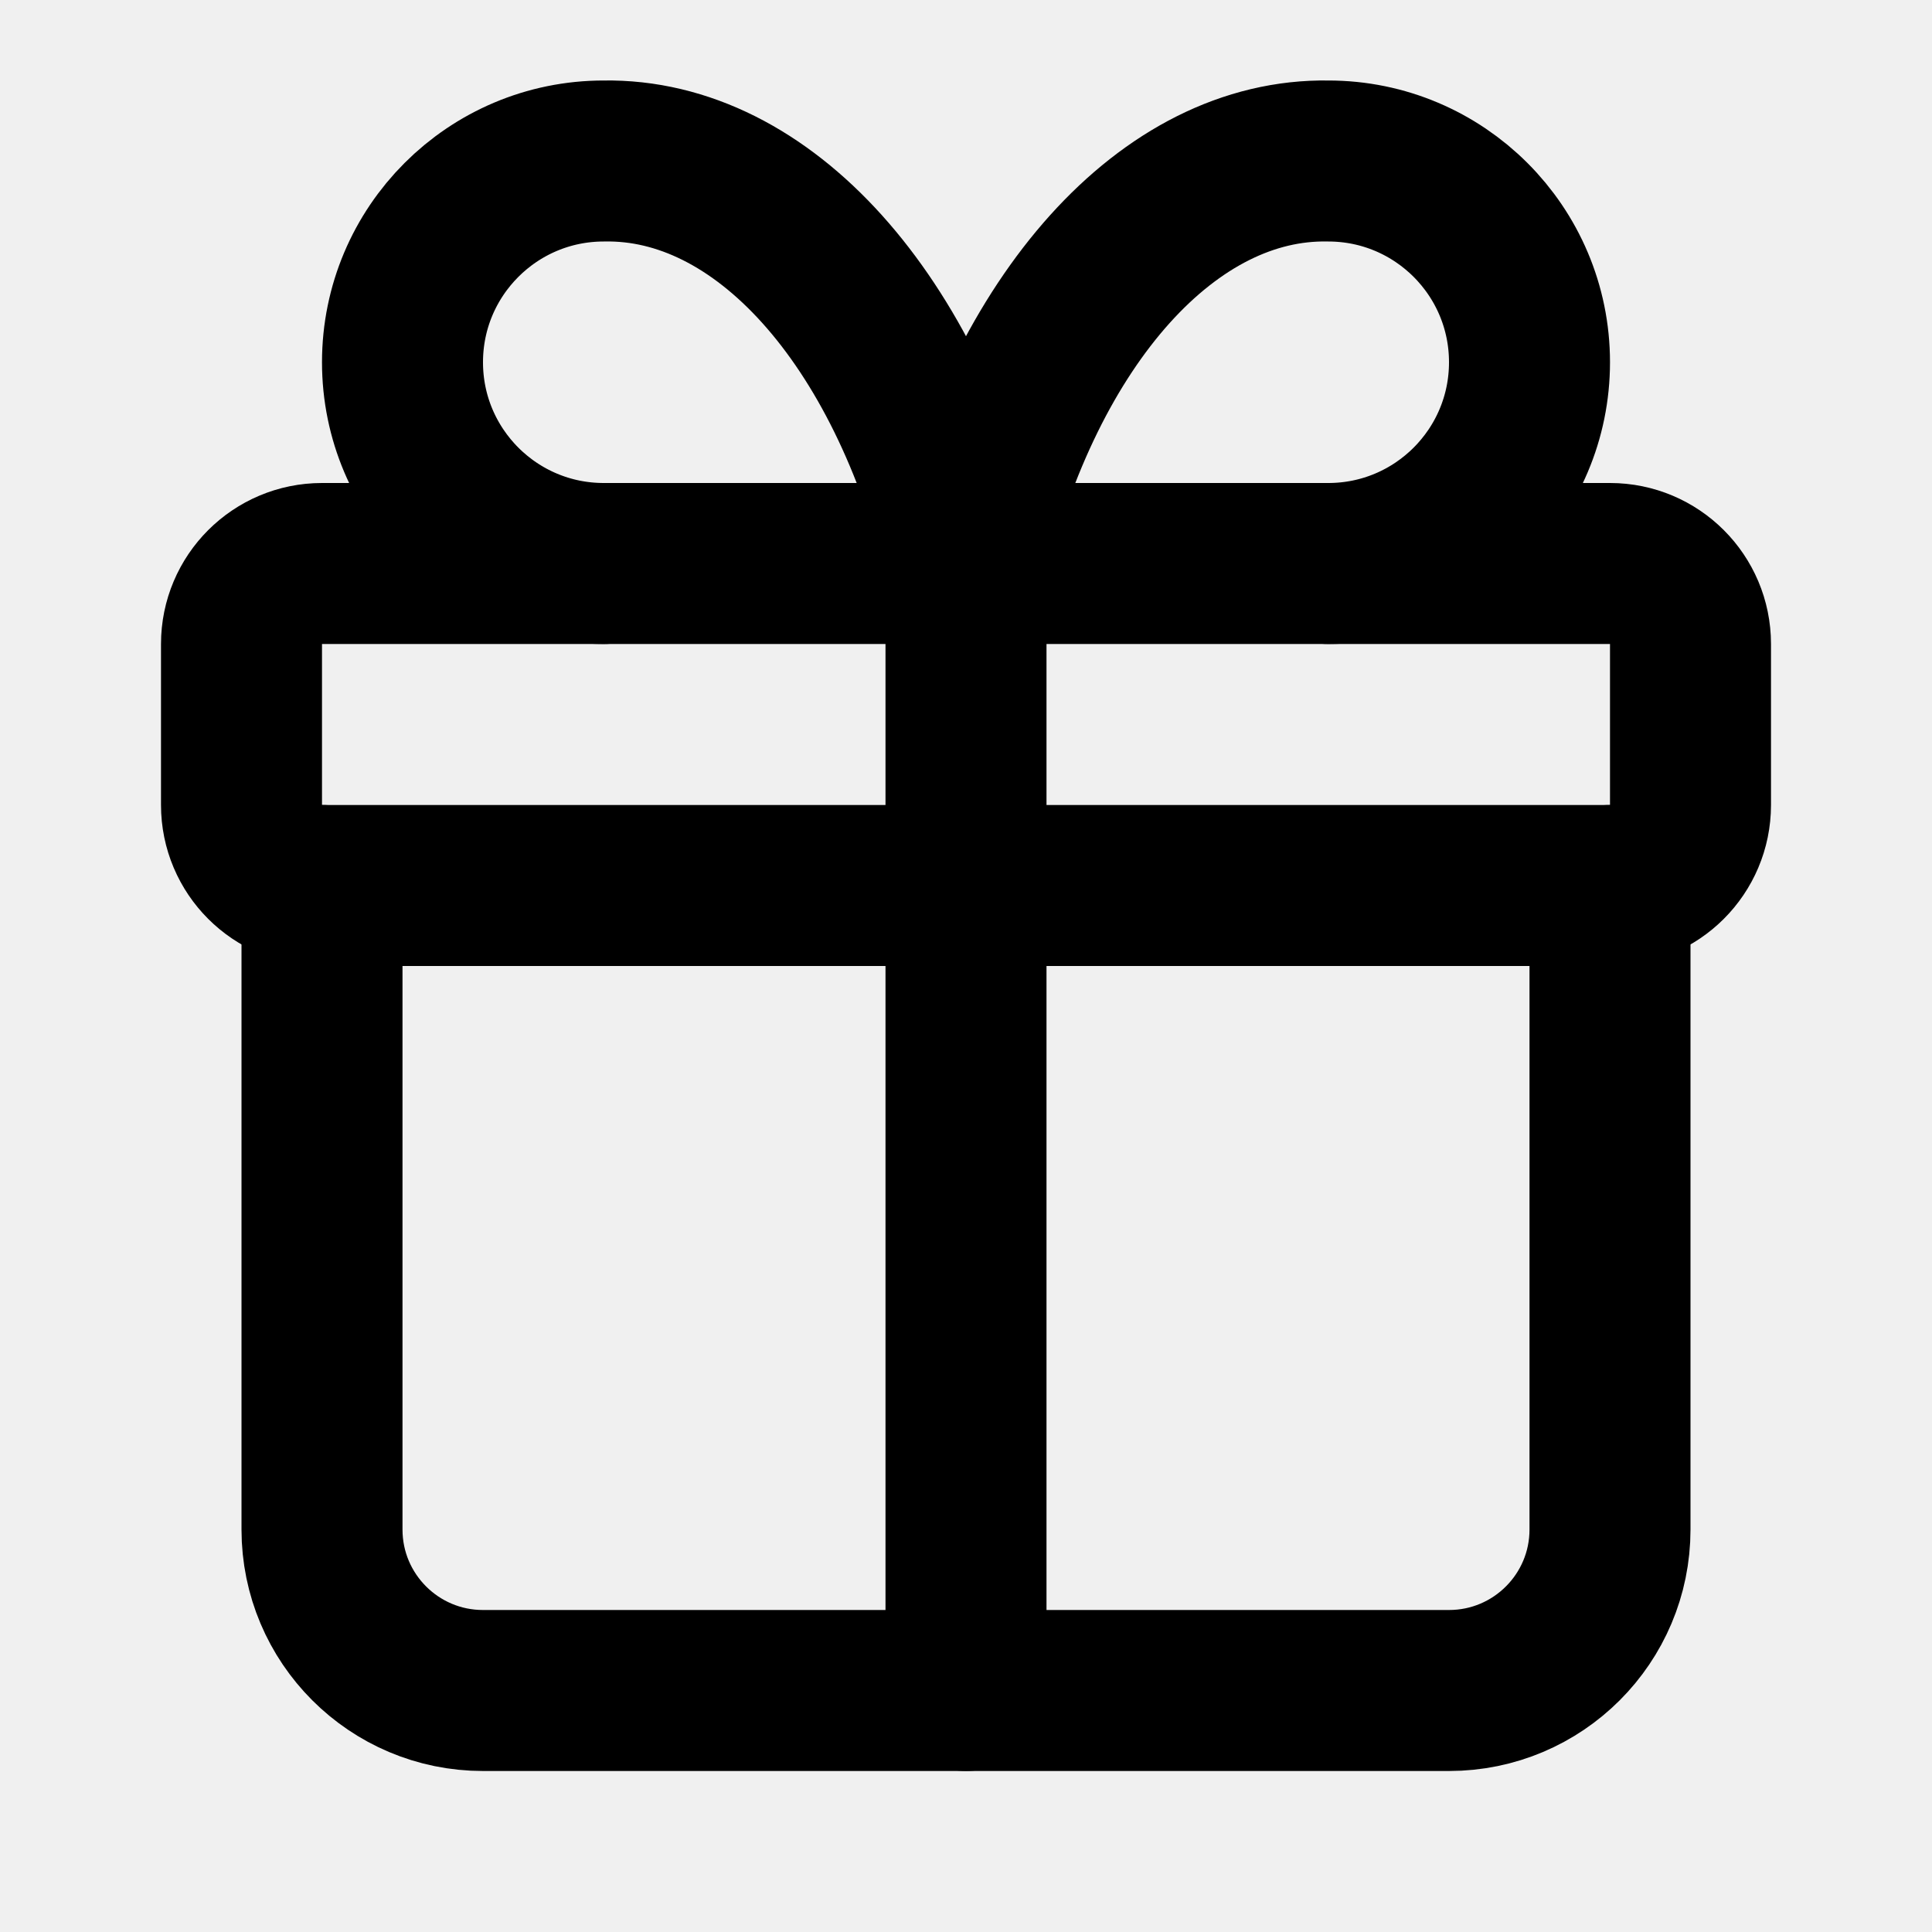
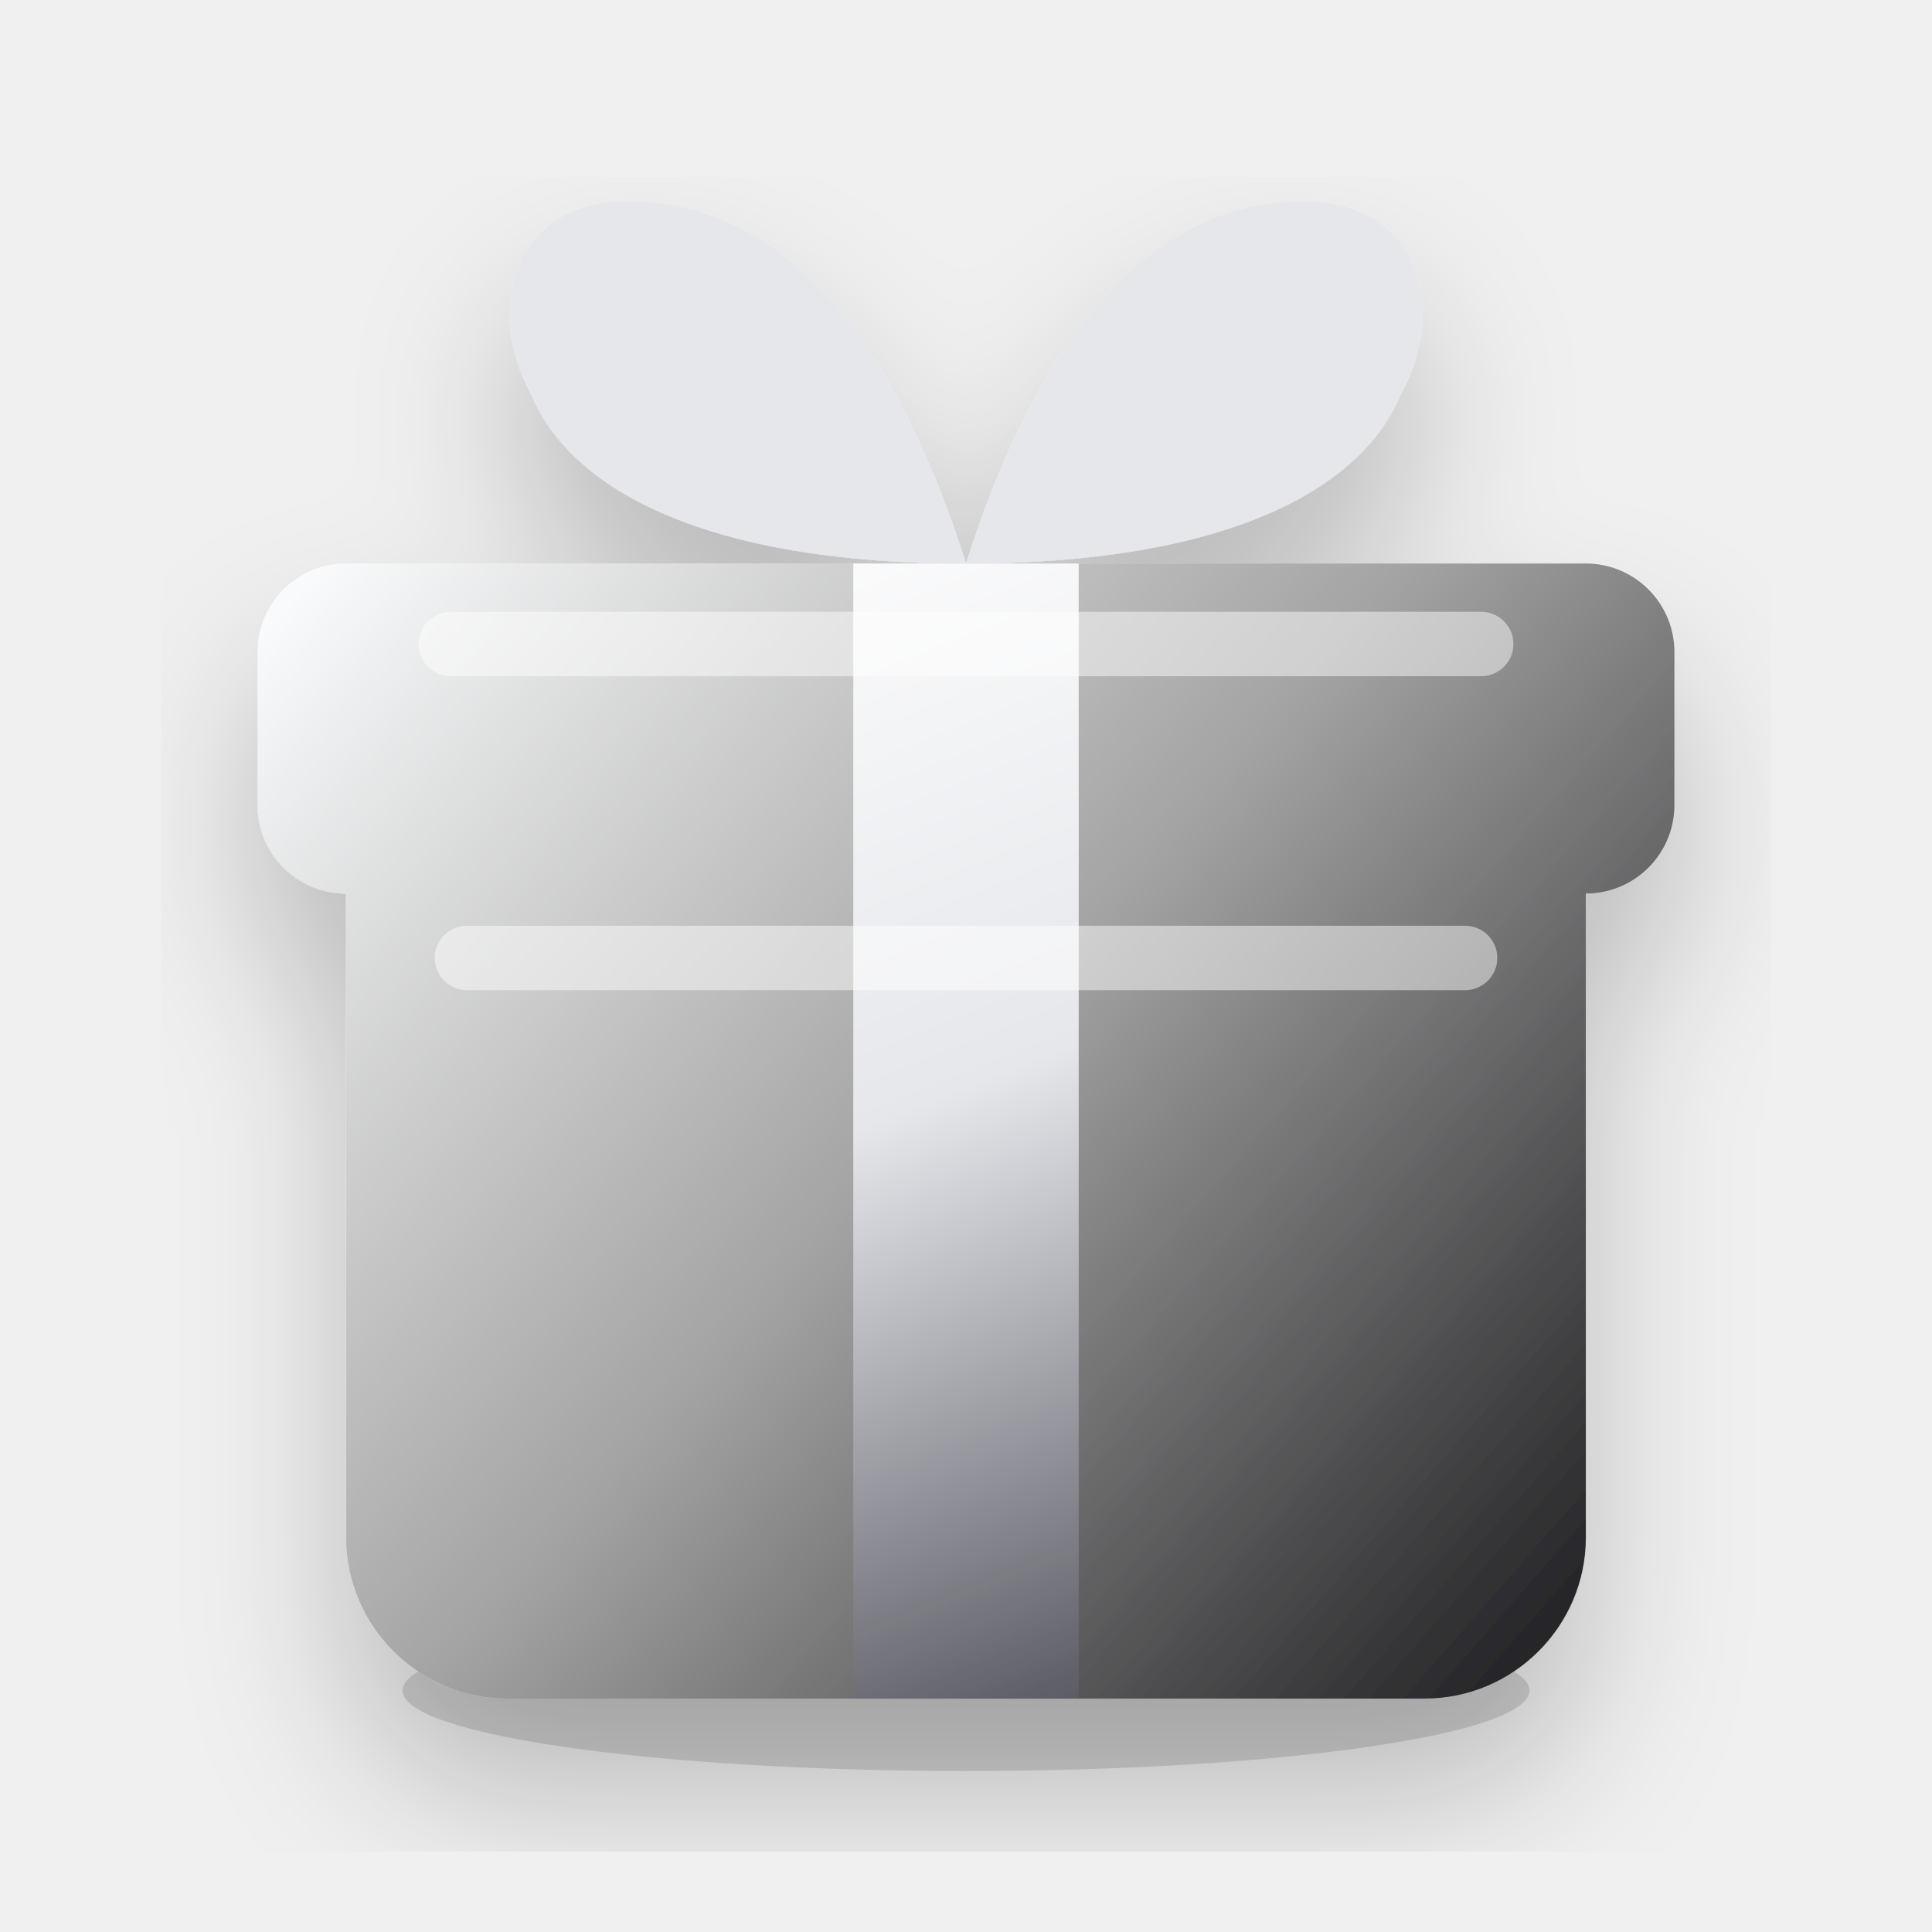
- <svg xmlns="http://www.w3.org/2000/svg" width="24" height="24" viewBox="0 0 24 24" fill="none" stroke="currentColor" stroke-width="2" stroke-linecap="round" stroke-linejoin="round" class="lucide lucide-gift-icon lucide-gift">
-   <path d="M12 7v14" />
-   <path d="M20 11v8a2 2 0 0 1-2 2H6a2 2 0 0 1-2-2v-8" />
-   <path d="M7.5 7a1 1 0 0 1 0-5A4.8 8 0 0 1 12 7a4.8 8 0 0 1 4.5-5 1 1 0 0 1 0 5" />
-   <rect x="3" y="7" width="18" height="4" rx="1" />
+ <svg xmlns="http://www.w3.org/2000/svg" width="24" height="24" viewBox="0 0 24 24" fill="none" class="icon icon-gift-3d-mono">
+   <defs>
+     <linearGradient id="gf_box" x1="4" y1="7" x2="20" y2="21" gradientUnits="userSpaceOnUse">
+       <stop offset="0" stop-color="#F9FAFB" />
+       <stop offset=".48" stop-color="#A3A3A3" />
+       <stop offset="1" stop-color="#18181B" />
+     </linearGradient>
+     <linearGradient id="gf_ribbon" x1="9" y1="6" x2="15" y2="21" gradientUnits="userSpaceOnUse">
+       <stop offset="0" stop-color="#FFFFFF" />
+       <stop offset=".5" stop-color="#E5E7EB" />
+       <stop offset="1" stop-color="#52525B" />
+     </linearGradient>
+     <filter id="gf_shadow" x="2" y="1" width="20" height="22" color-interpolation-filters="sRGB" filterUnits="userSpaceOnUse">
+       <feDropShadow dx="0" dy="1.2" stdDeviation="1" flood-color="#000000" flood-opacity=".22" />
+     </filter>
+   </defs>
+   <ellipse cx="12" cy="21" rx="7" ry="1" fill="#000" opacity=".13" />
+   <g filter="url(#gf_shadow)">
+     <path d="M4.3 10.6h15.4v8.5c0 1.1-.9 2-2 2H6.3c-1.1 0-2-.9-2-2v-8.5Z" fill="url(#gf_box)" />
+     <rect x="3.2" y="7" width="17.6" height="4.1" rx="1.1" fill="url(#gf_box)" />
+     <path d="M10.6 7h2.8v14.1h-2.8z" fill="url(#gf_ribbon)" />
+     <path d="M12 7c-.8-2.5-2.1-4.5-4.2-4.5-1.4 0-1.8 1.3-1.2 2.4C7.1 6.1 8.8 7 12 7Zm0 0c.8-2.5 2.1-4.5 4.2-4.5 1.4 0 1.8 1.3 1.2 2.4C16.9 6.1 15.2 7 12 7Z" fill="#E5E7EB" />
+     <path d="M5.6 8h12.8M5.8 11.9h12.4" stroke="#FFFFFF" stroke-linecap="round" stroke-width=".8" opacity=".48" />
+   </g>
</svg>
